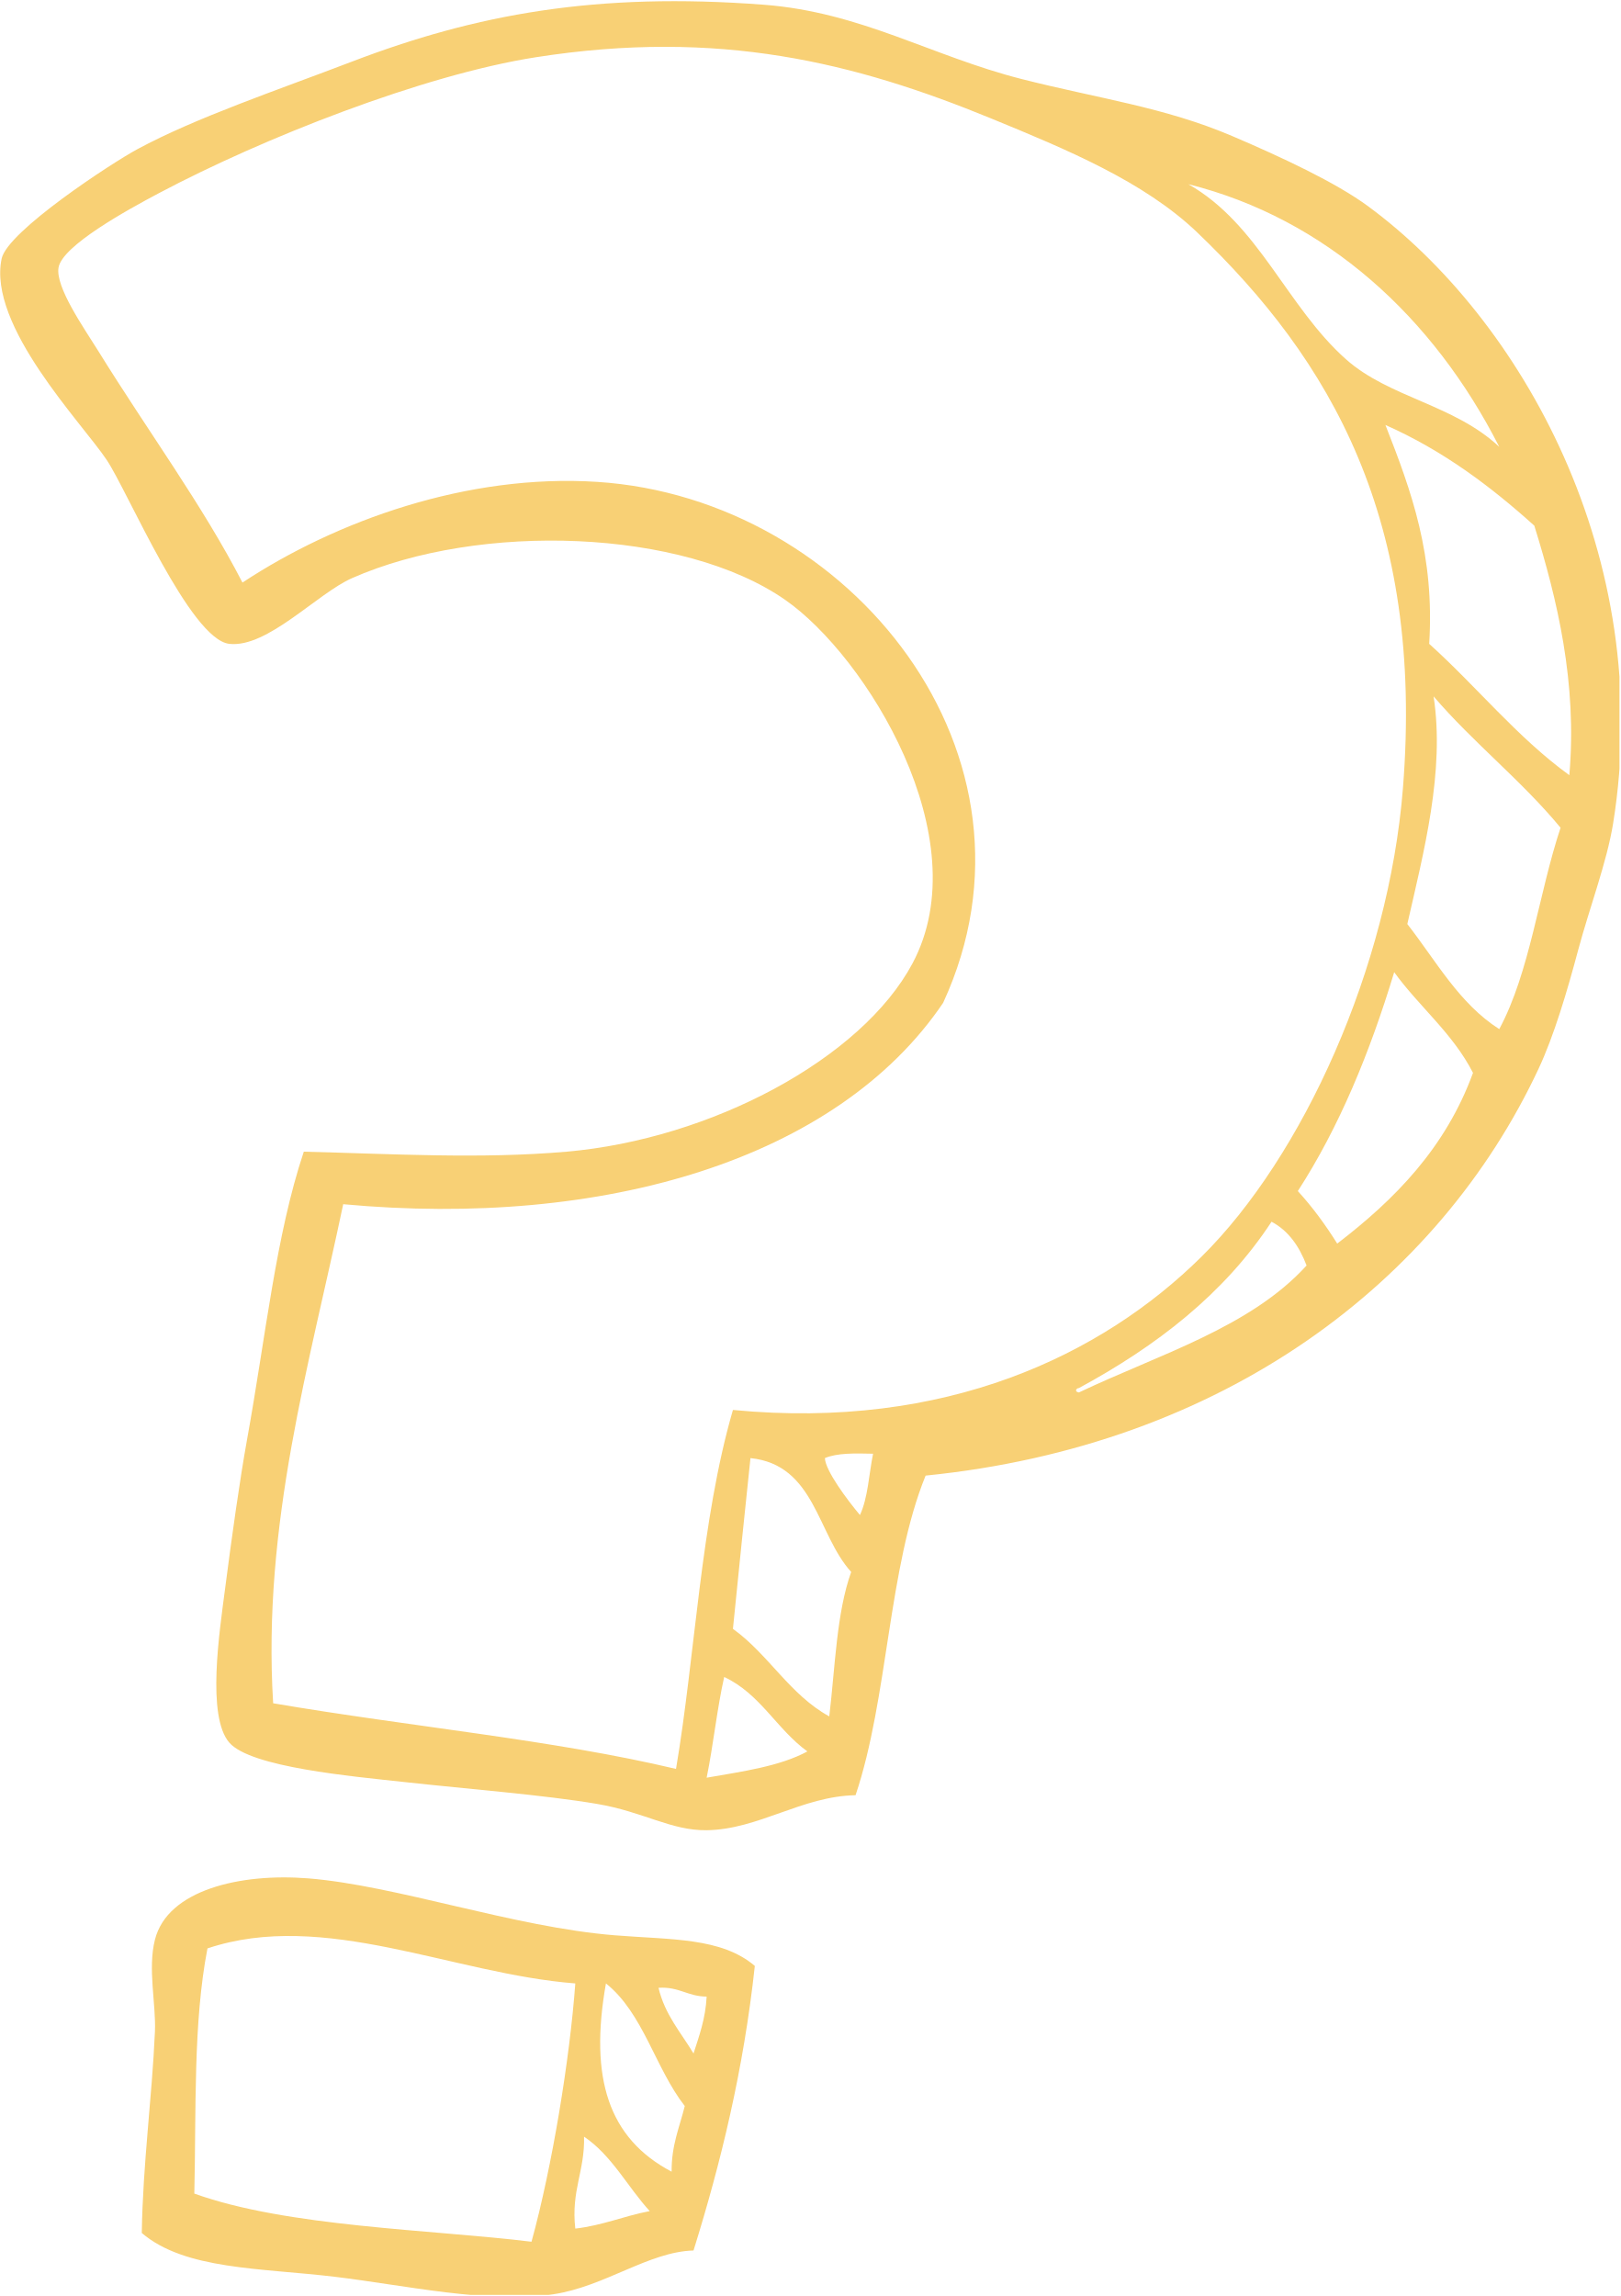
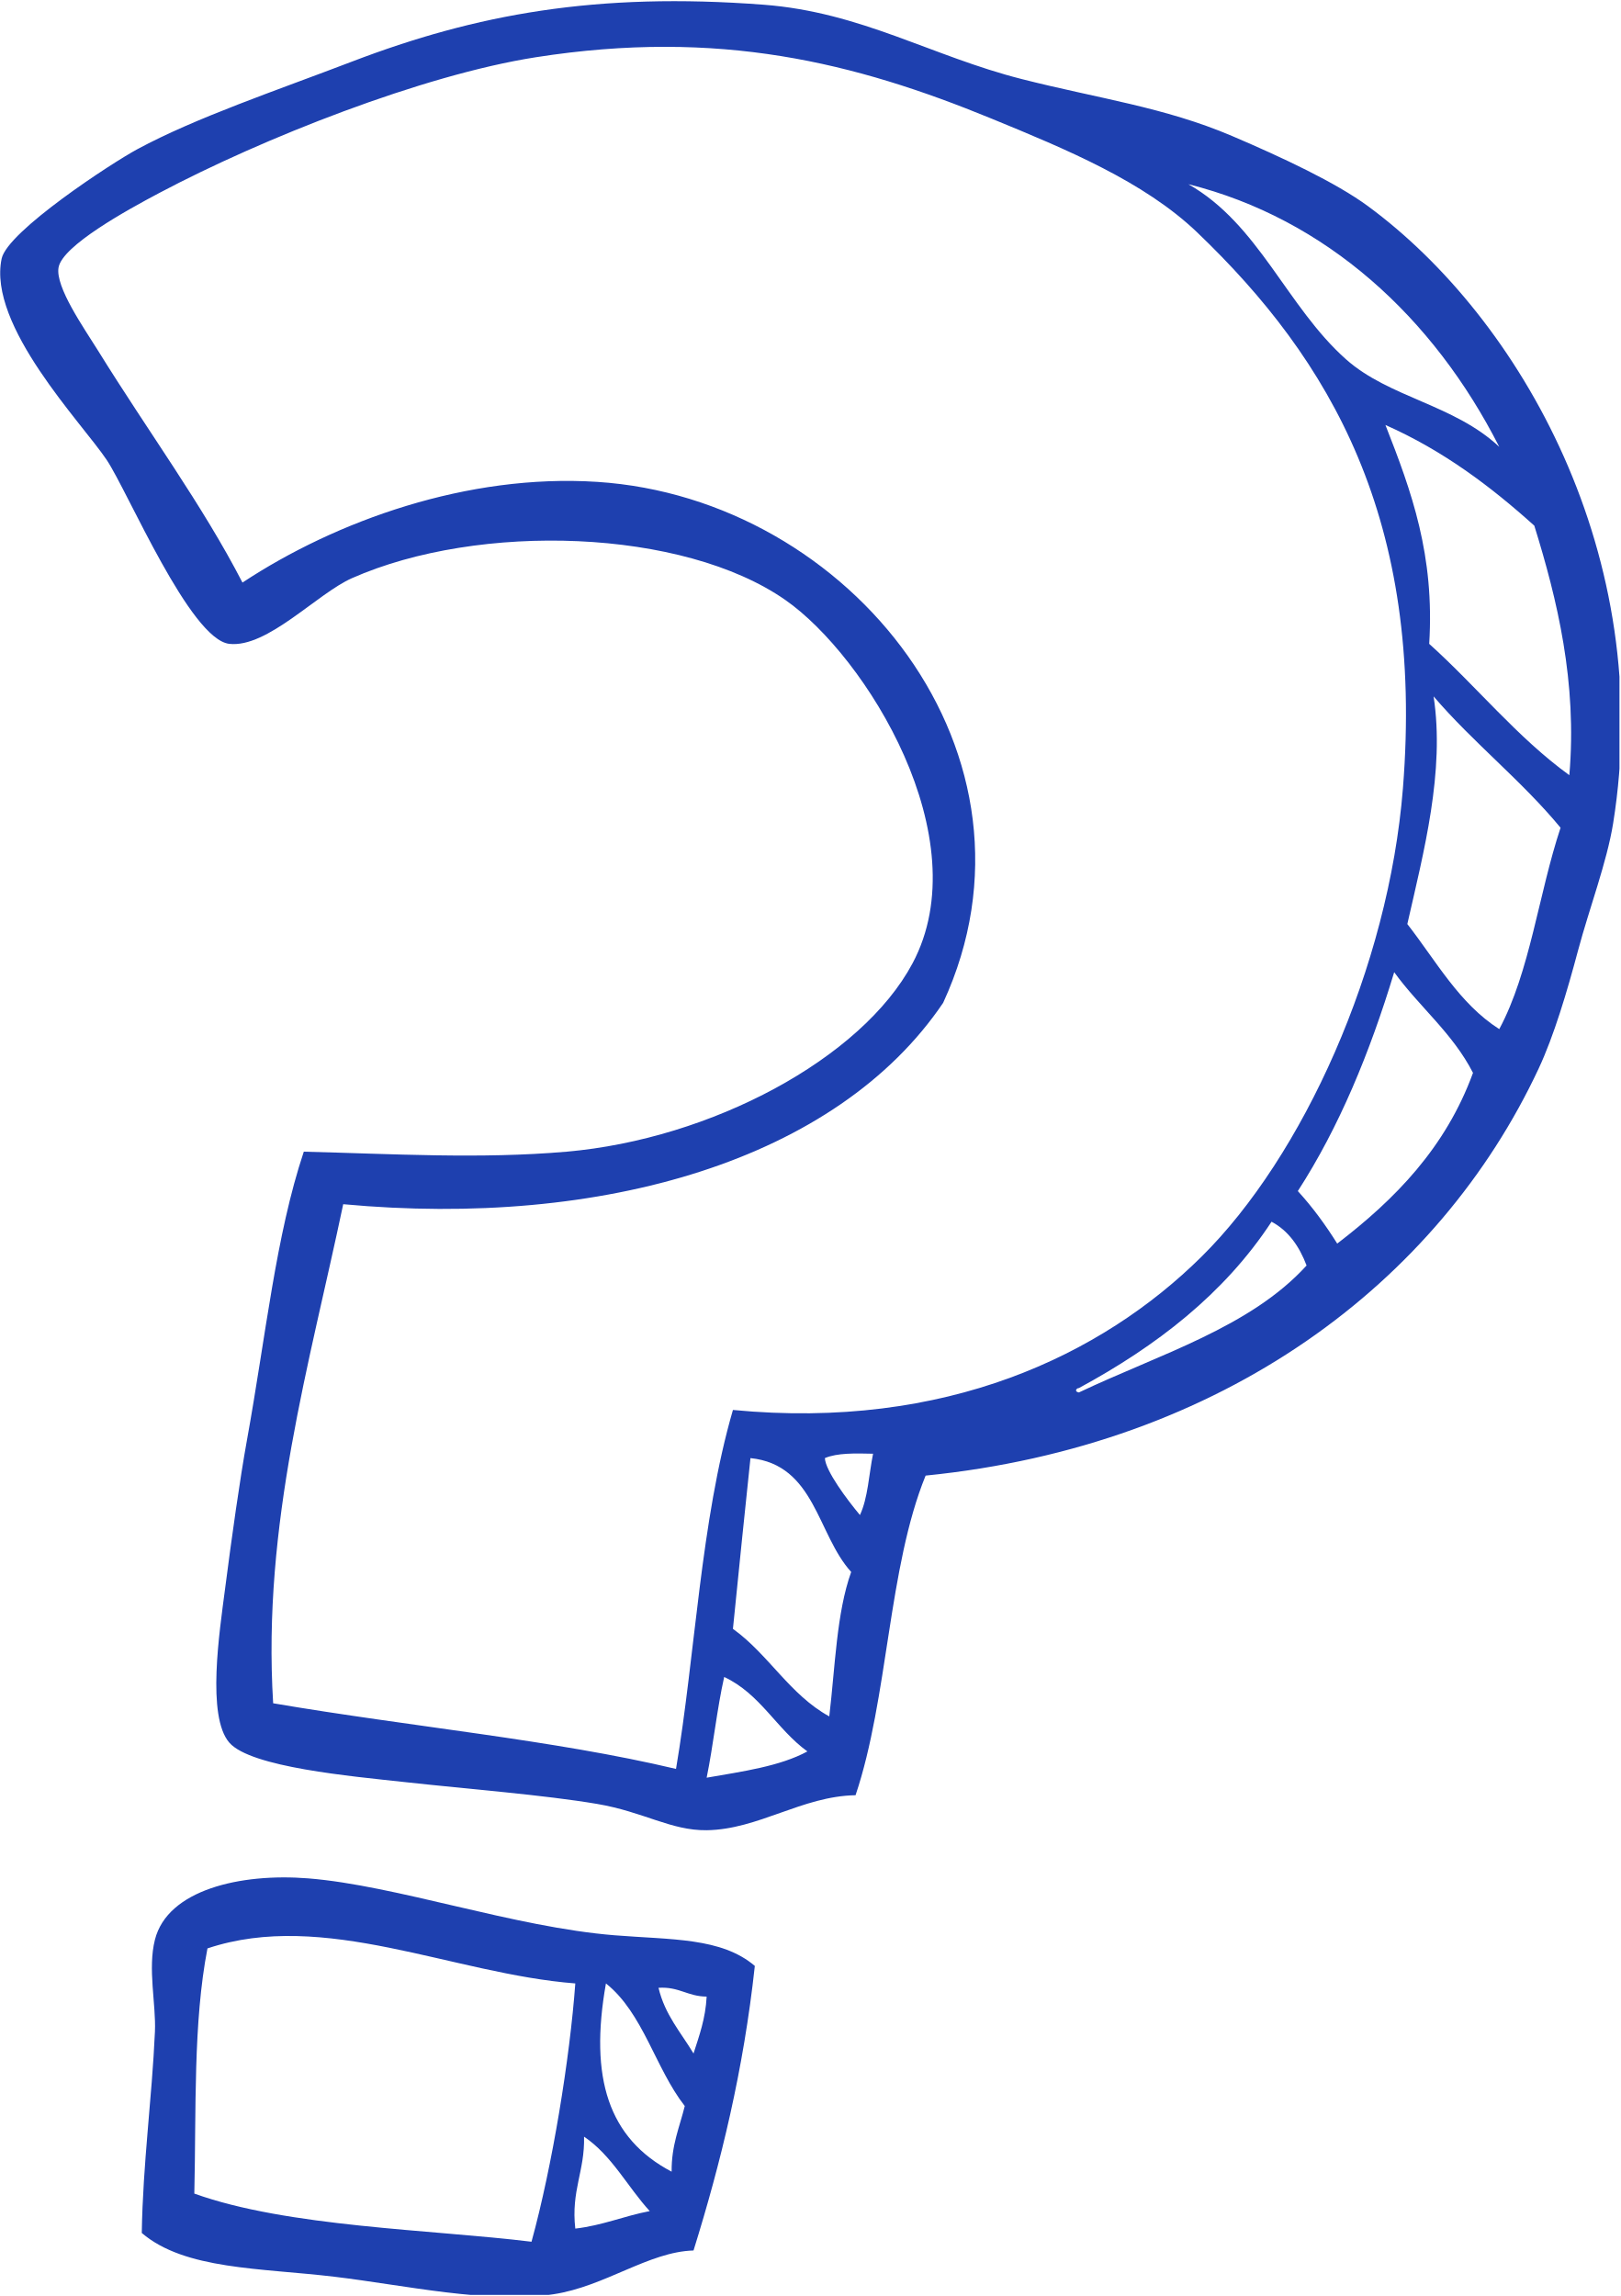
<svg xmlns="http://www.w3.org/2000/svg" width="264.75pt" height="375pt" viewBox="0 0 264.75 375" version="1.2">
  <defs>
    <clipPath id="clip1">
      <path d="M 0.031 0.191 L 264.5 0.191 L 264.5 298.98 L 0.031 298.98 Z M 0.031 0.191 " />
    </clipPath>
    <clipPath id="clip2">
      <path d="M 23.102 306.531 L 123.344 306.531 L 123.344 374.82 L 23.102 374.82 Z M 23.102 306.531 " />
    </clipPath>
  </defs>
  <g id="surface1">
    <g clip-path="url(#clip1)" clip-rule="nonzero">
-       <path style=" stroke:none;fill-rule:evenodd;fill:rgb(97.249%,81.569%,45.879%);fill-opacity:1;" d="M 115.414 290.348 C 121.301 289.32 127.383 288.488 131.867 286.055 C 126.879 282.457 124.145 276.617 118.277 273.898 C 117.094 279.156 116.508 285 115.414 290.348 Z M 122.57 238.148 C 121.797 245.441 120.637 256.719 119.707 266.035 C 125.535 270.219 128.977 276.789 135.441 280.336 C 136.406 272.242 136.625 263.402 139.02 256.742 C 133.449 250.629 133.152 239.246 122.57 238.148 Z M 134.723 238.148 C 134.816 240.223 138.379 244.977 140.449 247.445 C 141.754 244.695 141.914 240.805 142.594 237.434 C 139.66 237.363 136.734 237.293 134.723 238.148 Z M 176.211 226.711 C 175.812 226.707 175.398 227.289 176.211 227.426 C 189.297 221.207 204.207 216.805 213.398 206.691 C 212.215 203.582 210.469 201.035 207.676 199.539 C 199.934 211.344 188.883 219.84 176.211 226.711 Z M 211.969 194.535 C 214.363 197.148 216.477 200.039 218.402 203.113 C 227.852 195.875 236.113 187.453 240.578 175.23 C 237.277 168.758 231.809 164.449 227.707 158.785 C 223.719 171.961 218.707 184.109 211.969 194.535 Z M 229.852 150.922 C 234.551 156.941 238.316 163.906 244.867 168.082 C 249.875 158.781 251.309 145.918 254.879 135.191 C 248.52 127.488 240.625 121.312 234.141 113.738 C 236.016 125.969 232.52 139.188 229.852 150.922 Z M 233.426 105.16 C 241.207 112.156 247.75 120.395 256.312 126.609 C 257.617 111.477 254.344 97.938 250.59 85.855 C 243.438 79.418 235.688 73.582 226.273 69.41 C 230.57 80.324 234.324 90.691 233.426 105.16 Z M 219.836 58.684 C 226.895 64.957 237.508 66.07 244.867 72.984 C 234.113 51.816 216.594 35.723 194.09 30.086 C 205.598 36.605 210.16 50.082 219.836 58.684 Z M 196.234 205.258 C 212.797 188.879 226.805 157.992 229.133 128.754 C 232.633 84.895 217.293 58.773 195.52 37.945 C 186.848 29.652 174.227 24.414 161.906 19.359 C 139.602 10.203 117.457 4.664 87.523 9.348 C 69.055 12.238 42.879 22.582 26.016 31.516 C 20.672 34.344 10.215 40.117 9.566 43.672 C 8.984 46.852 13.758 53.633 16.004 57.254 C 24.312 70.656 33.043 82.445 39.602 95.148 C 54.906 85.043 76.375 77.336 97.535 78.703 C 138.953 81.383 172.617 123.504 154.039 163.789 C 136.676 189.465 98.41 200.617 56.055 196.68 C 50.594 222.684 42.809 248.934 44.613 278.191 C 67.195 282.039 90.367 284.152 110.41 288.914 C 113.57 270.258 114.414 248.492 119.707 230.285 C 154.422 233.617 179.953 221.363 196.234 205.258 Z M 151.176 241.008 C 145.035 256.082 145.078 277.34 139.734 293.207 C 130.977 293.363 123.871 298.812 115.414 298.926 C 109.59 299 105.105 295.918 97.535 294.633 C 88.848 293.16 76.578 292.215 66.066 291.059 C 57.383 290.109 40.961 288.648 37.457 284.625 C 33.715 280.316 35.859 266.441 36.746 259.602 C 37.852 251.02 39.188 241.539 40.32 235.289 C 43.422 218.172 45.035 201.828 49.617 188.102 C 64.035 188.453 78.371 189.332 92.531 188.102 C 116.188 186.035 140.734 172.906 149.031 157.355 C 159.965 136.875 141.398 107.168 128.289 98.008 C 111.57 86.324 78.289 85.242 57.484 94.43 C 51.789 96.953 43.668 105.852 37.457 105.16 C 31.043 104.441 20.875 80.281 17.434 75.129 C 13.43 69.125 -2.066 53.199 0.27 42.238 C 1.219 37.777 18.188 26.656 22.441 24.363 C 32.004 19.207 45 14.836 57.484 10.062 C 77.75 2.312 97.422 -1.305 124.715 0.77 C 140.664 1.98 152.094 9.16 166.91 12.922 C 179.344 16.082 190.16 17.492 201.242 22.219 C 209.438 25.715 218.219 29.84 223.41 33.66 C 248.391 52.027 270.457 90.902 263.465 134.477 C 262.438 140.844 259.578 148.336 257.742 155.211 C 255.926 162.02 253.797 169.18 251.305 174.516 C 234.926 209.543 199.75 236.125 151.176 241.008 " />
+       <path style=" stroke:none;fill-rule:evenodd;fill:rgb(30, 64, 175);fill-opacity:1;" d="M 115.414 290.348 C 121.301 289.32 127.383 288.488 131.867 286.055 C 126.879 282.457 124.145 276.617 118.277 273.898 C 117.094 279.156 116.508 285 115.414 290.348 Z M 122.57 238.148 C 121.797 245.441 120.637 256.719 119.707 266.035 C 125.535 270.219 128.977 276.789 135.441 280.336 C 136.406 272.242 136.625 263.402 139.02 256.742 C 133.449 250.629 133.152 239.246 122.57 238.148 Z M 134.723 238.148 C 134.816 240.223 138.379 244.977 140.449 247.445 C 141.754 244.695 141.914 240.805 142.594 237.434 C 139.66 237.363 136.734 237.293 134.723 238.148 Z M 176.211 226.711 C 175.812 226.707 175.398 227.289 176.211 227.426 C 189.297 221.207 204.207 216.805 213.398 206.691 C 212.215 203.582 210.469 201.035 207.676 199.539 C 199.934 211.344 188.883 219.84 176.211 226.711 Z M 211.969 194.535 C 214.363 197.148 216.477 200.039 218.402 203.113 C 227.852 195.875 236.113 187.453 240.578 175.23 C 237.277 168.758 231.809 164.449 227.707 158.785 C 223.719 171.961 218.707 184.109 211.969 194.535 Z M 229.852 150.922 C 234.551 156.941 238.316 163.906 244.867 168.082 C 249.875 158.781 251.309 145.918 254.879 135.191 C 248.52 127.488 240.625 121.312 234.141 113.738 C 236.016 125.969 232.52 139.188 229.852 150.922 Z M 233.426 105.16 C 241.207 112.156 247.75 120.395 256.312 126.609 C 257.617 111.477 254.344 97.938 250.59 85.855 C 243.438 79.418 235.688 73.582 226.273 69.41 C 230.57 80.324 234.324 90.691 233.426 105.16 Z M 219.836 58.684 C 226.895 64.957 237.508 66.07 244.867 72.984 C 234.113 51.816 216.594 35.723 194.09 30.086 C 205.598 36.605 210.16 50.082 219.836 58.684 Z M 196.234 205.258 C 212.797 188.879 226.805 157.992 229.133 128.754 C 232.633 84.895 217.293 58.773 195.52 37.945 C 186.848 29.652 174.227 24.414 161.906 19.359 C 139.602 10.203 117.457 4.664 87.523 9.348 C 69.055 12.238 42.879 22.582 26.016 31.516 C 20.672 34.344 10.215 40.117 9.566 43.672 C 8.984 46.852 13.758 53.633 16.004 57.254 C 24.312 70.656 33.043 82.445 39.602 95.148 C 54.906 85.043 76.375 77.336 97.535 78.703 C 138.953 81.383 172.617 123.504 154.039 163.789 C 136.676 189.465 98.41 200.617 56.055 196.68 C 50.594 222.684 42.809 248.934 44.613 278.191 C 67.195 282.039 90.367 284.152 110.41 288.914 C 113.57 270.258 114.414 248.492 119.707 230.285 C 154.422 233.617 179.953 221.363 196.234 205.258 Z M 151.176 241.008 C 145.035 256.082 145.078 277.34 139.734 293.207 C 130.977 293.363 123.871 298.812 115.414 298.926 C 109.59 299 105.105 295.918 97.535 294.633 C 88.848 293.16 76.578 292.215 66.066 291.059 C 57.383 290.109 40.961 288.648 37.457 284.625 C 33.715 280.316 35.859 266.441 36.746 259.602 C 37.852 251.02 39.188 241.539 40.32 235.289 C 43.422 218.172 45.035 201.828 49.617 188.102 C 64.035 188.453 78.371 189.332 92.531 188.102 C 116.188 186.035 140.734 172.906 149.031 157.355 C 159.965 136.875 141.398 107.168 128.289 98.008 C 111.57 86.324 78.289 85.242 57.484 94.43 C 51.789 96.953 43.668 105.852 37.457 105.16 C 31.043 104.441 20.875 80.281 17.434 75.129 C 13.43 69.125 -2.066 53.199 0.27 42.238 C 1.219 37.777 18.188 26.656 22.441 24.363 C 32.004 19.207 45 14.836 57.484 10.062 C 77.75 2.312 97.422 -1.305 124.715 0.77 C 140.664 1.98 152.094 9.16 166.91 12.922 C 179.344 16.082 190.16 17.492 201.242 22.219 C 209.438 25.715 218.219 29.84 223.41 33.66 C 248.391 52.027 270.457 90.902 263.465 134.477 C 262.438 140.844 259.578 148.336 257.742 155.211 C 255.926 162.02 253.797 169.18 251.305 174.516 C 234.926 209.543 199.75 236.125 151.176 241.008 " />
    </g>
    <g clip-path="url(#clip2)" clip-rule="nonzero">
-       <path style=" stroke:none;fill-rule:evenodd;fill:rgb(97.249%,81.569%,45.879%);fill-opacity:1;" d="M 93.961 363.992 C 98.445 363.469 101.914 361.934 106.117 361.133 C 102.473 357.148 99.945 352.051 95.391 348.977 C 95.531 354.598 93.246 357.793 93.961 363.992 Z M 113.27 335.391 C 114.195 332.5 115.227 329.719 115.414 326.098 C 112.324 326.09 110.879 324.438 107.551 324.664 C 108.605 329.094 111.215 331.961 113.27 335.391 Z M 109.695 354.695 C 109.648 350.359 110.996 347.418 111.84 343.973 C 107.027 337.82 105.07 328.812 98.965 323.949 C 96.223 339.406 99.367 349.262 109.695 354.695 Z M 33.883 318.23 C 31.531 330.379 32.055 344.516 31.738 358.273 C 46.953 363.746 70.438 364.129 86.809 366.137 C 90.215 353.766 93.07 336.18 93.961 323.949 C 73.98 322.402 52.914 311.848 33.883 318.23 Z M 123.281 321.09 C 121.441 338.074 117.742 353.211 113.27 367.566 C 105.945 367.773 98.789 373.449 90.387 374.715 C 79.762 376.316 66.121 373.23 54.625 371.855 C 42.559 370.414 30.199 370.73 23.156 364.707 C 23.336 353.277 24.82 342.746 25.305 331.816 C 25.5 327.32 24.098 321.543 25.305 316.801 C 27.363 308.668 39.25 305.906 50.332 306.789 C 64.734 307.941 83.906 314.762 100.398 316.086 C 109.664 316.832 117.828 316.434 123.281 321.09 " />
+       <path style=" stroke:none;fill-rule:evenodd;fill:rgb(30, 64, 175);fill-opacity:1;" d="M 93.961 363.992 C 98.445 363.469 101.914 361.934 106.117 361.133 C 102.473 357.148 99.945 352.051 95.391 348.977 C 95.531 354.598 93.246 357.793 93.961 363.992 Z M 113.27 335.391 C 114.195 332.5 115.227 329.719 115.414 326.098 C 112.324 326.09 110.879 324.438 107.551 324.664 C 108.605 329.094 111.215 331.961 113.27 335.391 Z M 109.695 354.695 C 109.648 350.359 110.996 347.418 111.84 343.973 C 107.027 337.82 105.07 328.812 98.965 323.949 C 96.223 339.406 99.367 349.262 109.695 354.695 Z M 33.883 318.23 C 31.531 330.379 32.055 344.516 31.738 358.273 C 46.953 363.746 70.438 364.129 86.809 366.137 C 90.215 353.766 93.07 336.18 93.961 323.949 C 73.98 322.402 52.914 311.848 33.883 318.23 Z M 123.281 321.09 C 121.441 338.074 117.742 353.211 113.27 367.566 C 105.945 367.773 98.789 373.449 90.387 374.715 C 79.762 376.316 66.121 373.23 54.625 371.855 C 42.559 370.414 30.199 370.73 23.156 364.707 C 23.336 353.277 24.82 342.746 25.305 331.816 C 25.5 327.32 24.098 321.543 25.305 316.801 C 27.363 308.668 39.25 305.906 50.332 306.789 C 64.734 307.941 83.906 314.762 100.398 316.086 C 109.664 316.832 117.828 316.434 123.281 321.09 " />
    </g>
  </g>
</svg>
